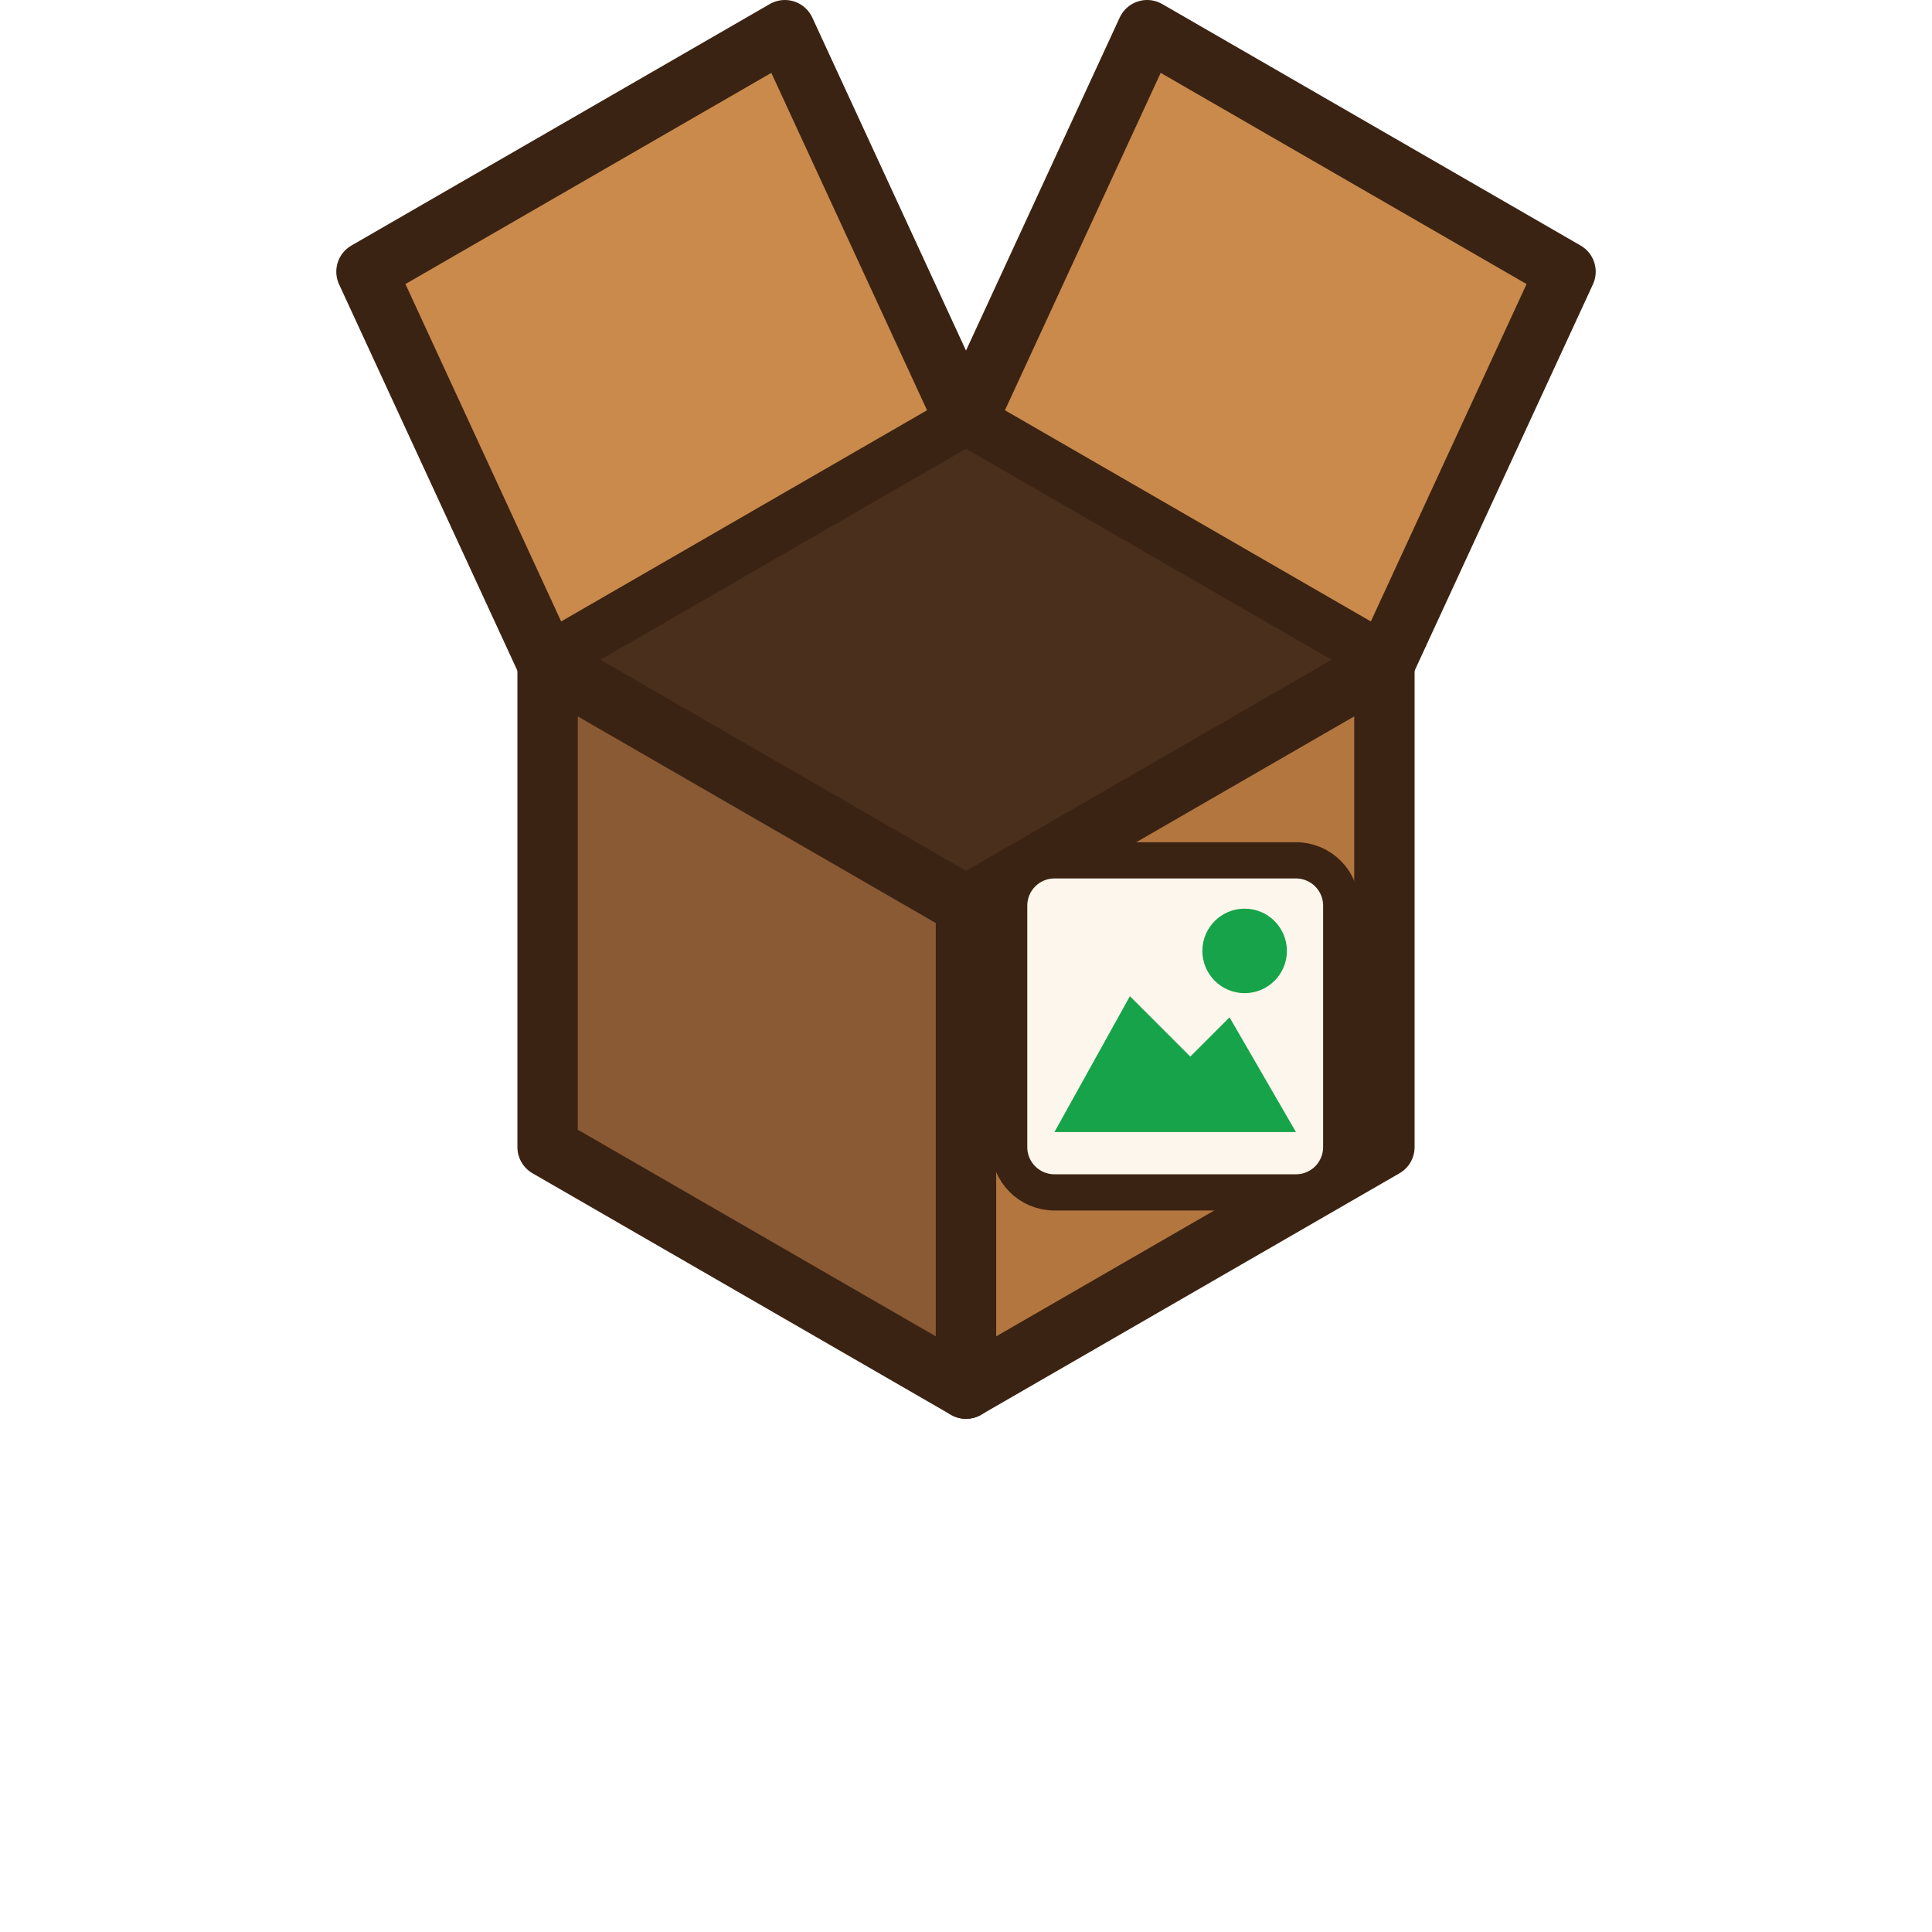
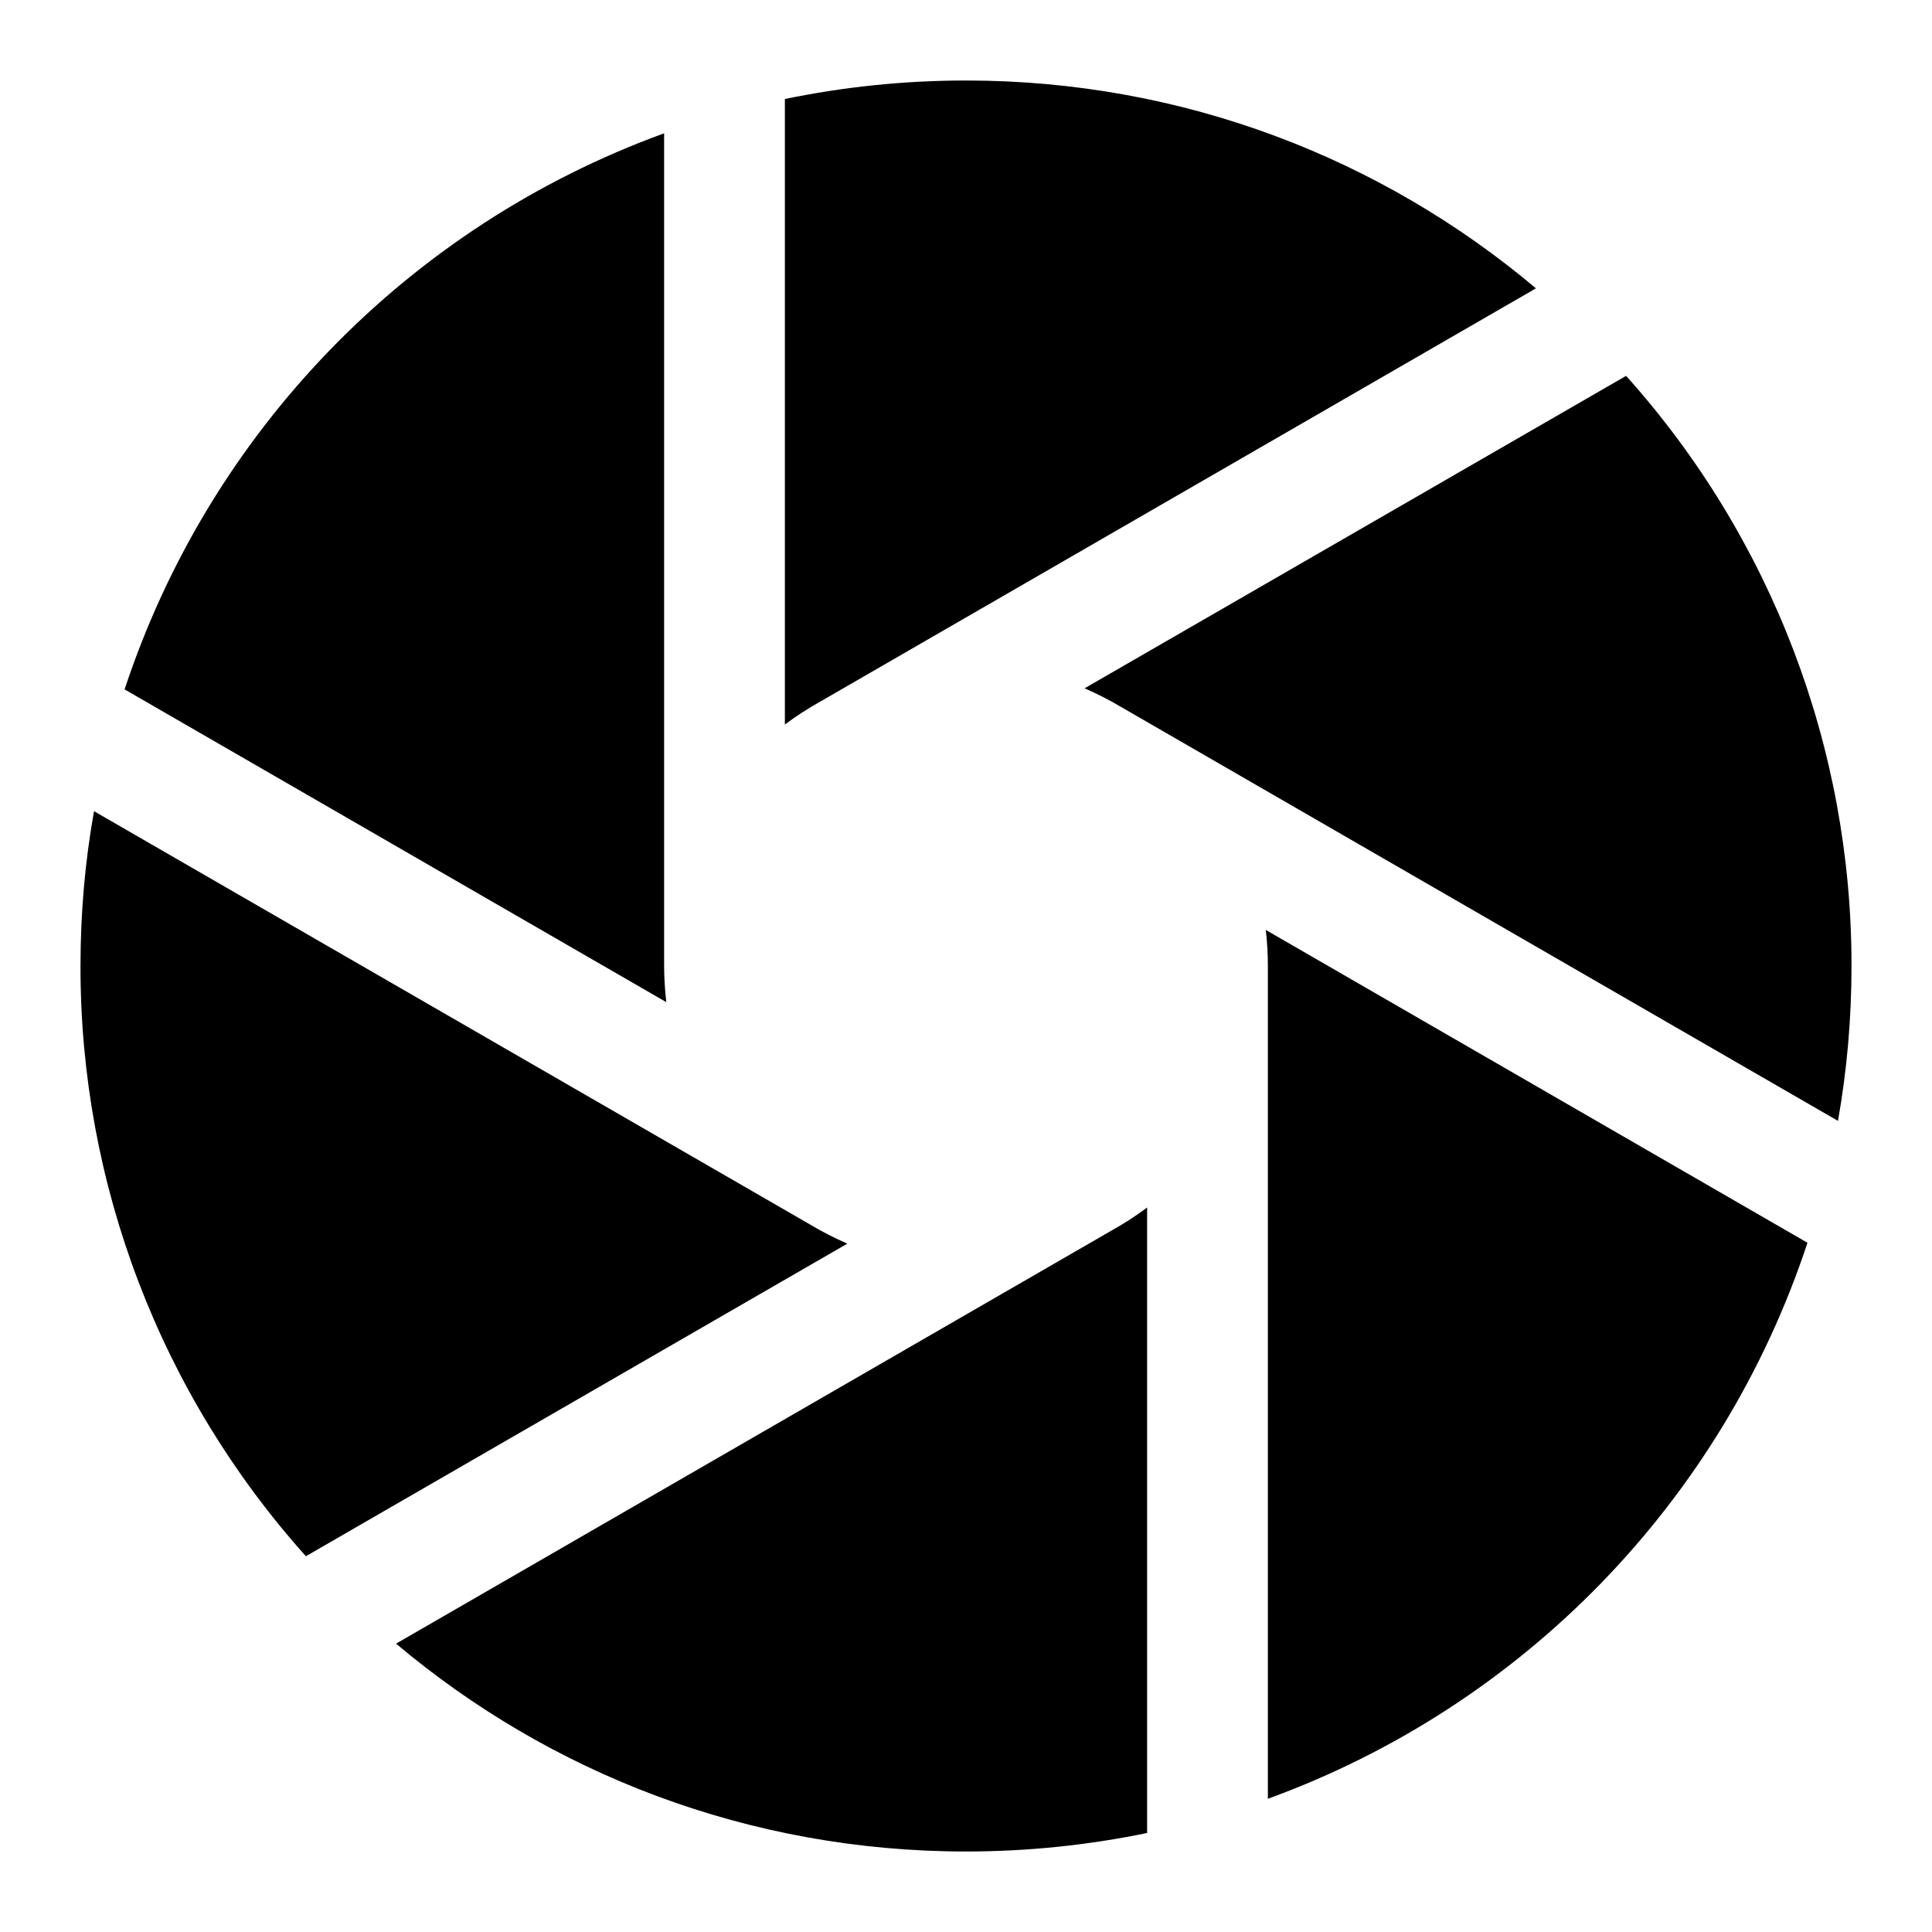
- <svg xmlns="http://www.w3.org/2000/svg" viewBox="0 0 64 64">
-   <g stroke="#3b2313" stroke-width="2" stroke-linejoin="round" stroke-linecap="round">
-     <polygon points="18.14,22.00 32.00,14.00 26.00,1.00 12.14,9.00" fill="#c98a4c" />
-     <polygon points="45.86,22.00 32.00,14.00 38.00,1.00 51.86,9.00" fill="#c98a4c" />
-     <polygon points="32.00,30.00 45.86,22.00 32.00,14.00 18.14,22.00" fill="#4a2f1c" stroke="#3b2313" stroke-width="1.5" />
-     <polygon points="32.00,46.00 18.14,38.00 18.14,22.00 32.00,30.00" fill="#8a5a35" />
-     <polygon points="32.00,46.00 45.86,38.00 45.86,22.00 32.00,30.00" fill="#b3763f" />
-   </g>
-   <g>
-     <rect x="33.43" y="28.50" width="11" height="11" rx="1.5" fill="#fdf6ec" stroke="#3b2313" stroke-width="1.2" />
-     <path d="M 34.93 37.50 L 37.43 33.00 L 39.43 35.00 L 40.73 33.70 L 42.93 37.50 Z" fill="#16a34a" />
-     <circle cx="41.23" cy="31.50" r="1.4" fill="#16a34a" />
-   </g>
+ <svg xmlns="http://www.w3.org/2000/svg" width="32" height="32" viewBox="0 0 24 24">
+   <path fill="currentColor" fill-rule="evenodd" d="M9.75 1.23C10.476 1.08 11.229 1 12 1c2.697 0 5.168.97 7.08 2.582l-8.893 5.135A4 4 0 0 0 9.75 9zm3.724 7.32L20.2 4.669A10.96 10.96 0 0 1 23 12c0 .656-.057 1.3-.168 1.924l-8.906-5.142a4 4 0 0 0-.452-.231m2.25 3.001q.026.222.026.449v10.344a11.03 11.03 0 0 0 6.703-6.907zM1.168 10.077Q1 11.015 1 12a10.96 10.96 0 0 0 2.8 7.332l6.726-3.883a4 4 0 0 1-.462-.237zm.38-1.513l6.729 3.885A4 4 0 0 1 8.25 12V1.656a11.03 11.03 0 0 0-6.702 6.907M12 23c-2.697 0-5.167-.97-7.08-2.582l8.892-5.134q.23-.128.438-.284v7.77c-.726.15-1.479.23-2.25.23" clip-rule="evenodd" />
</svg>
